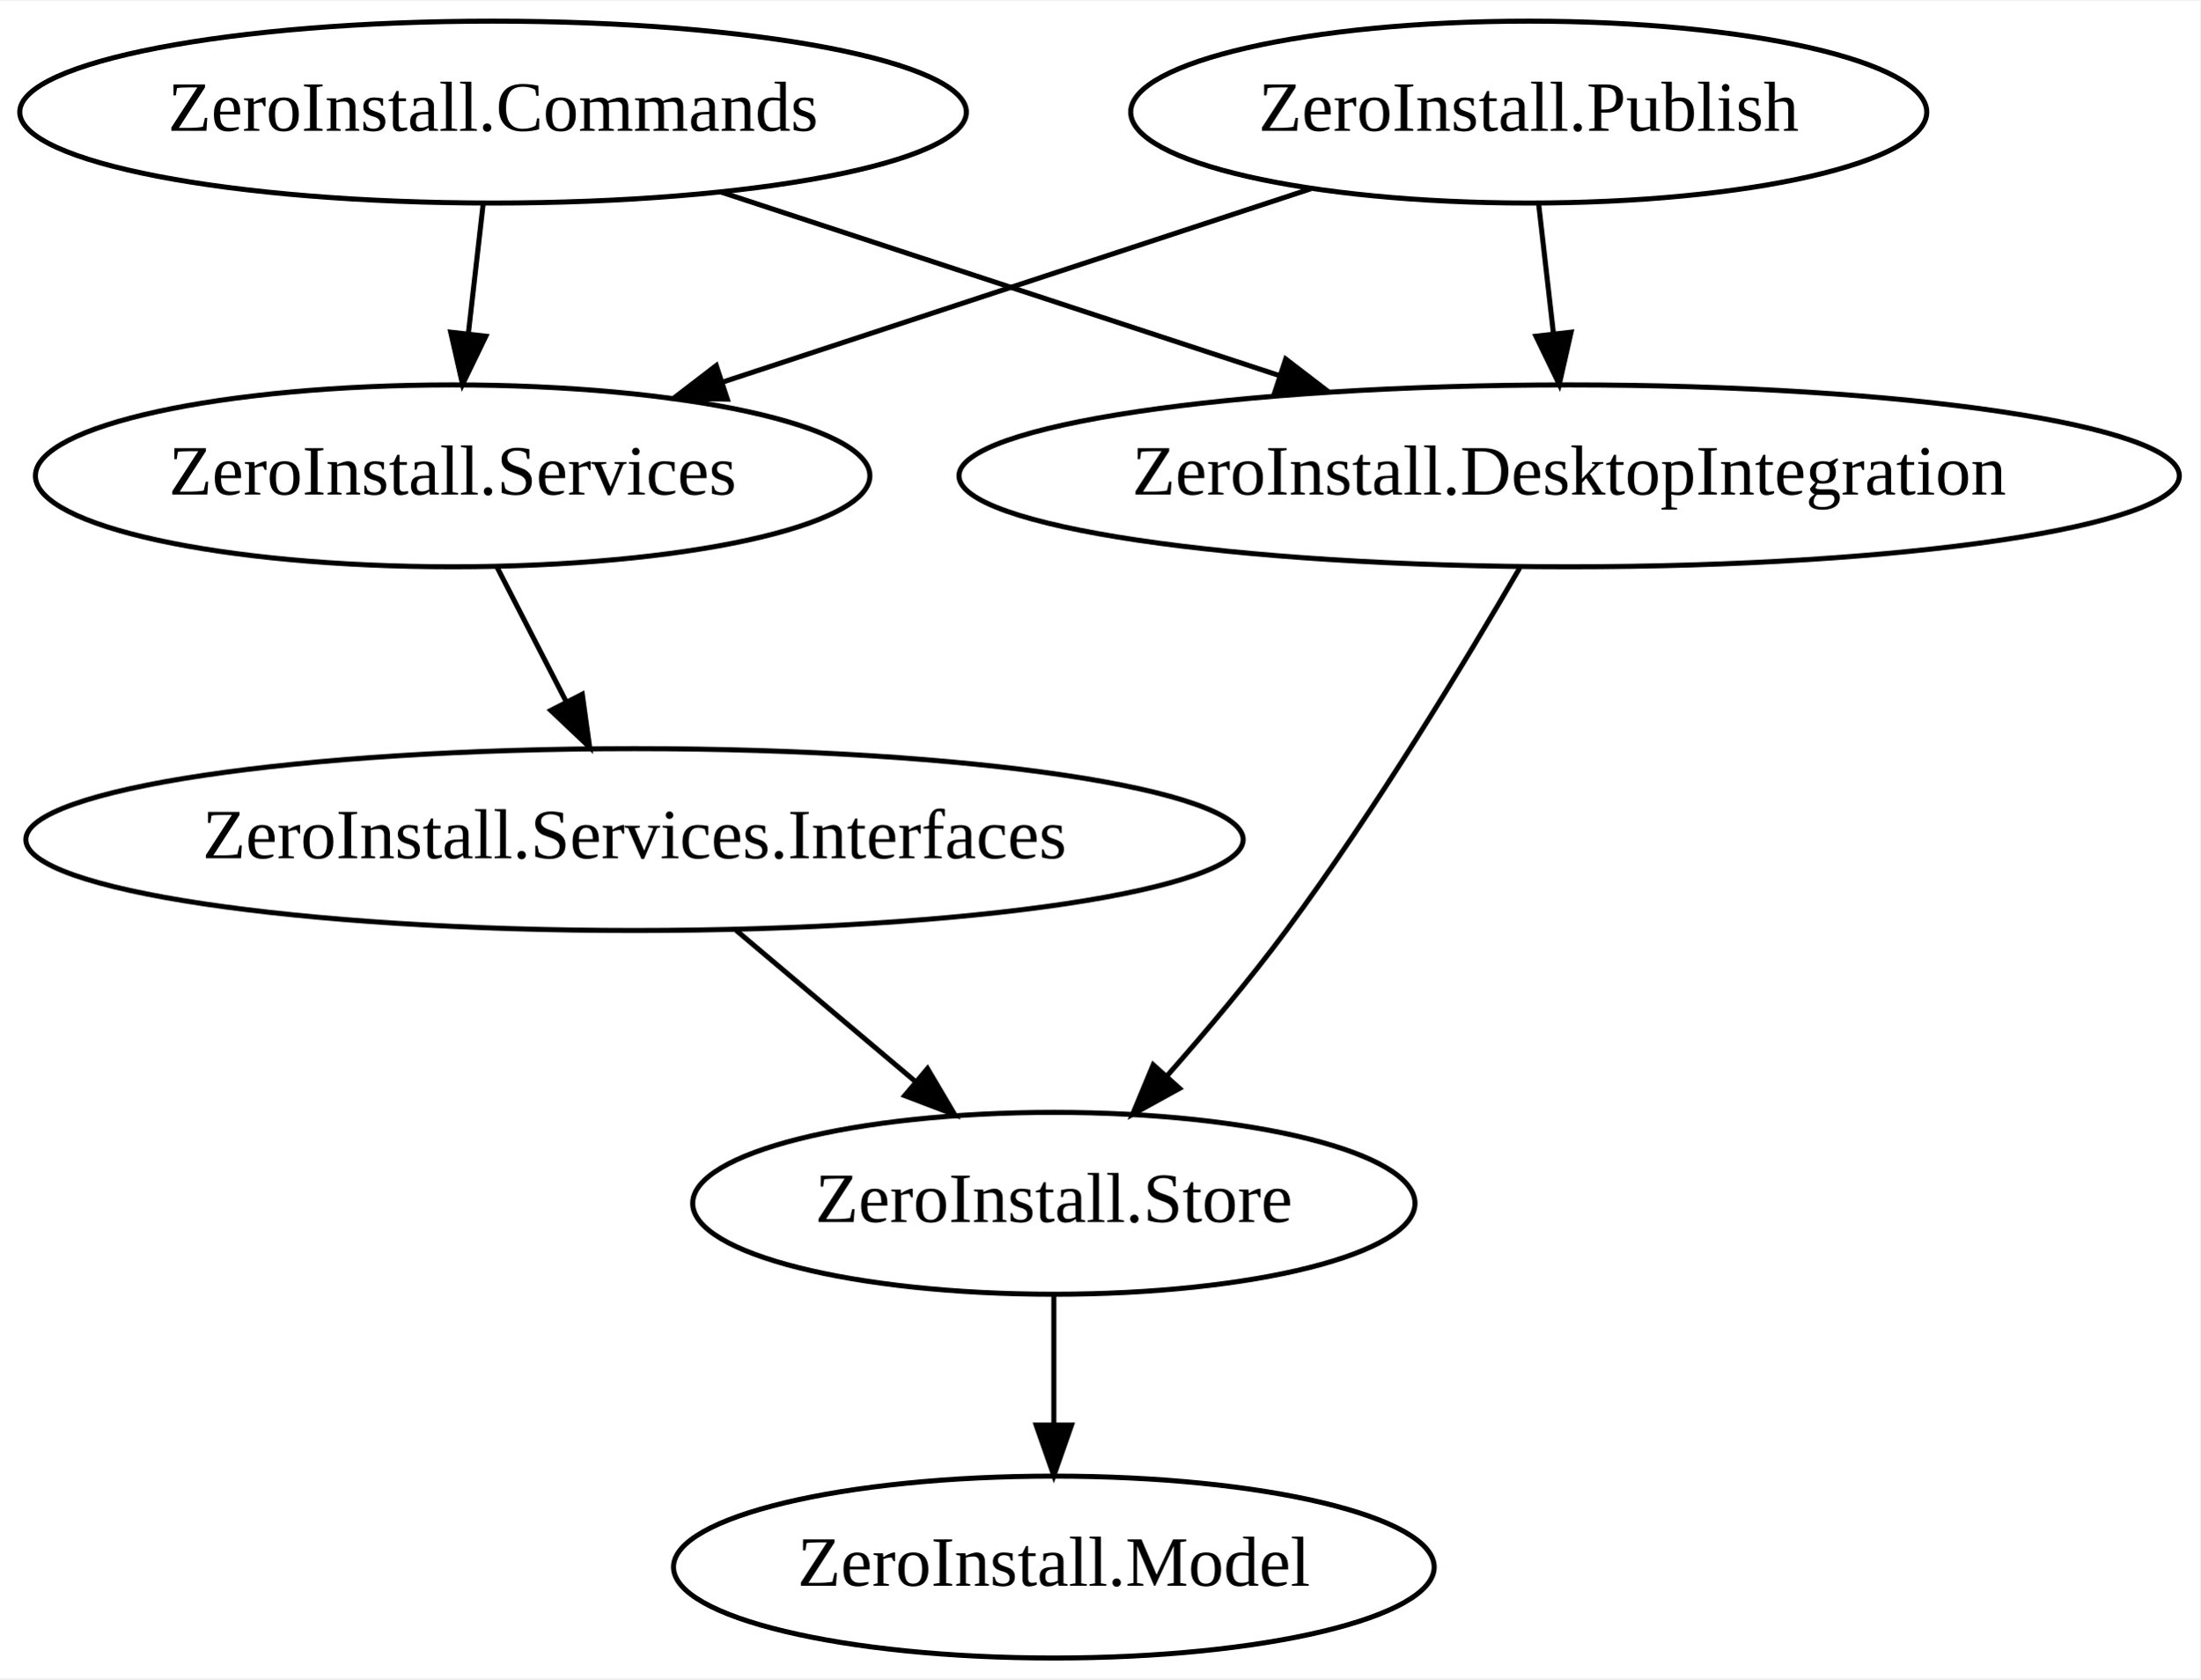
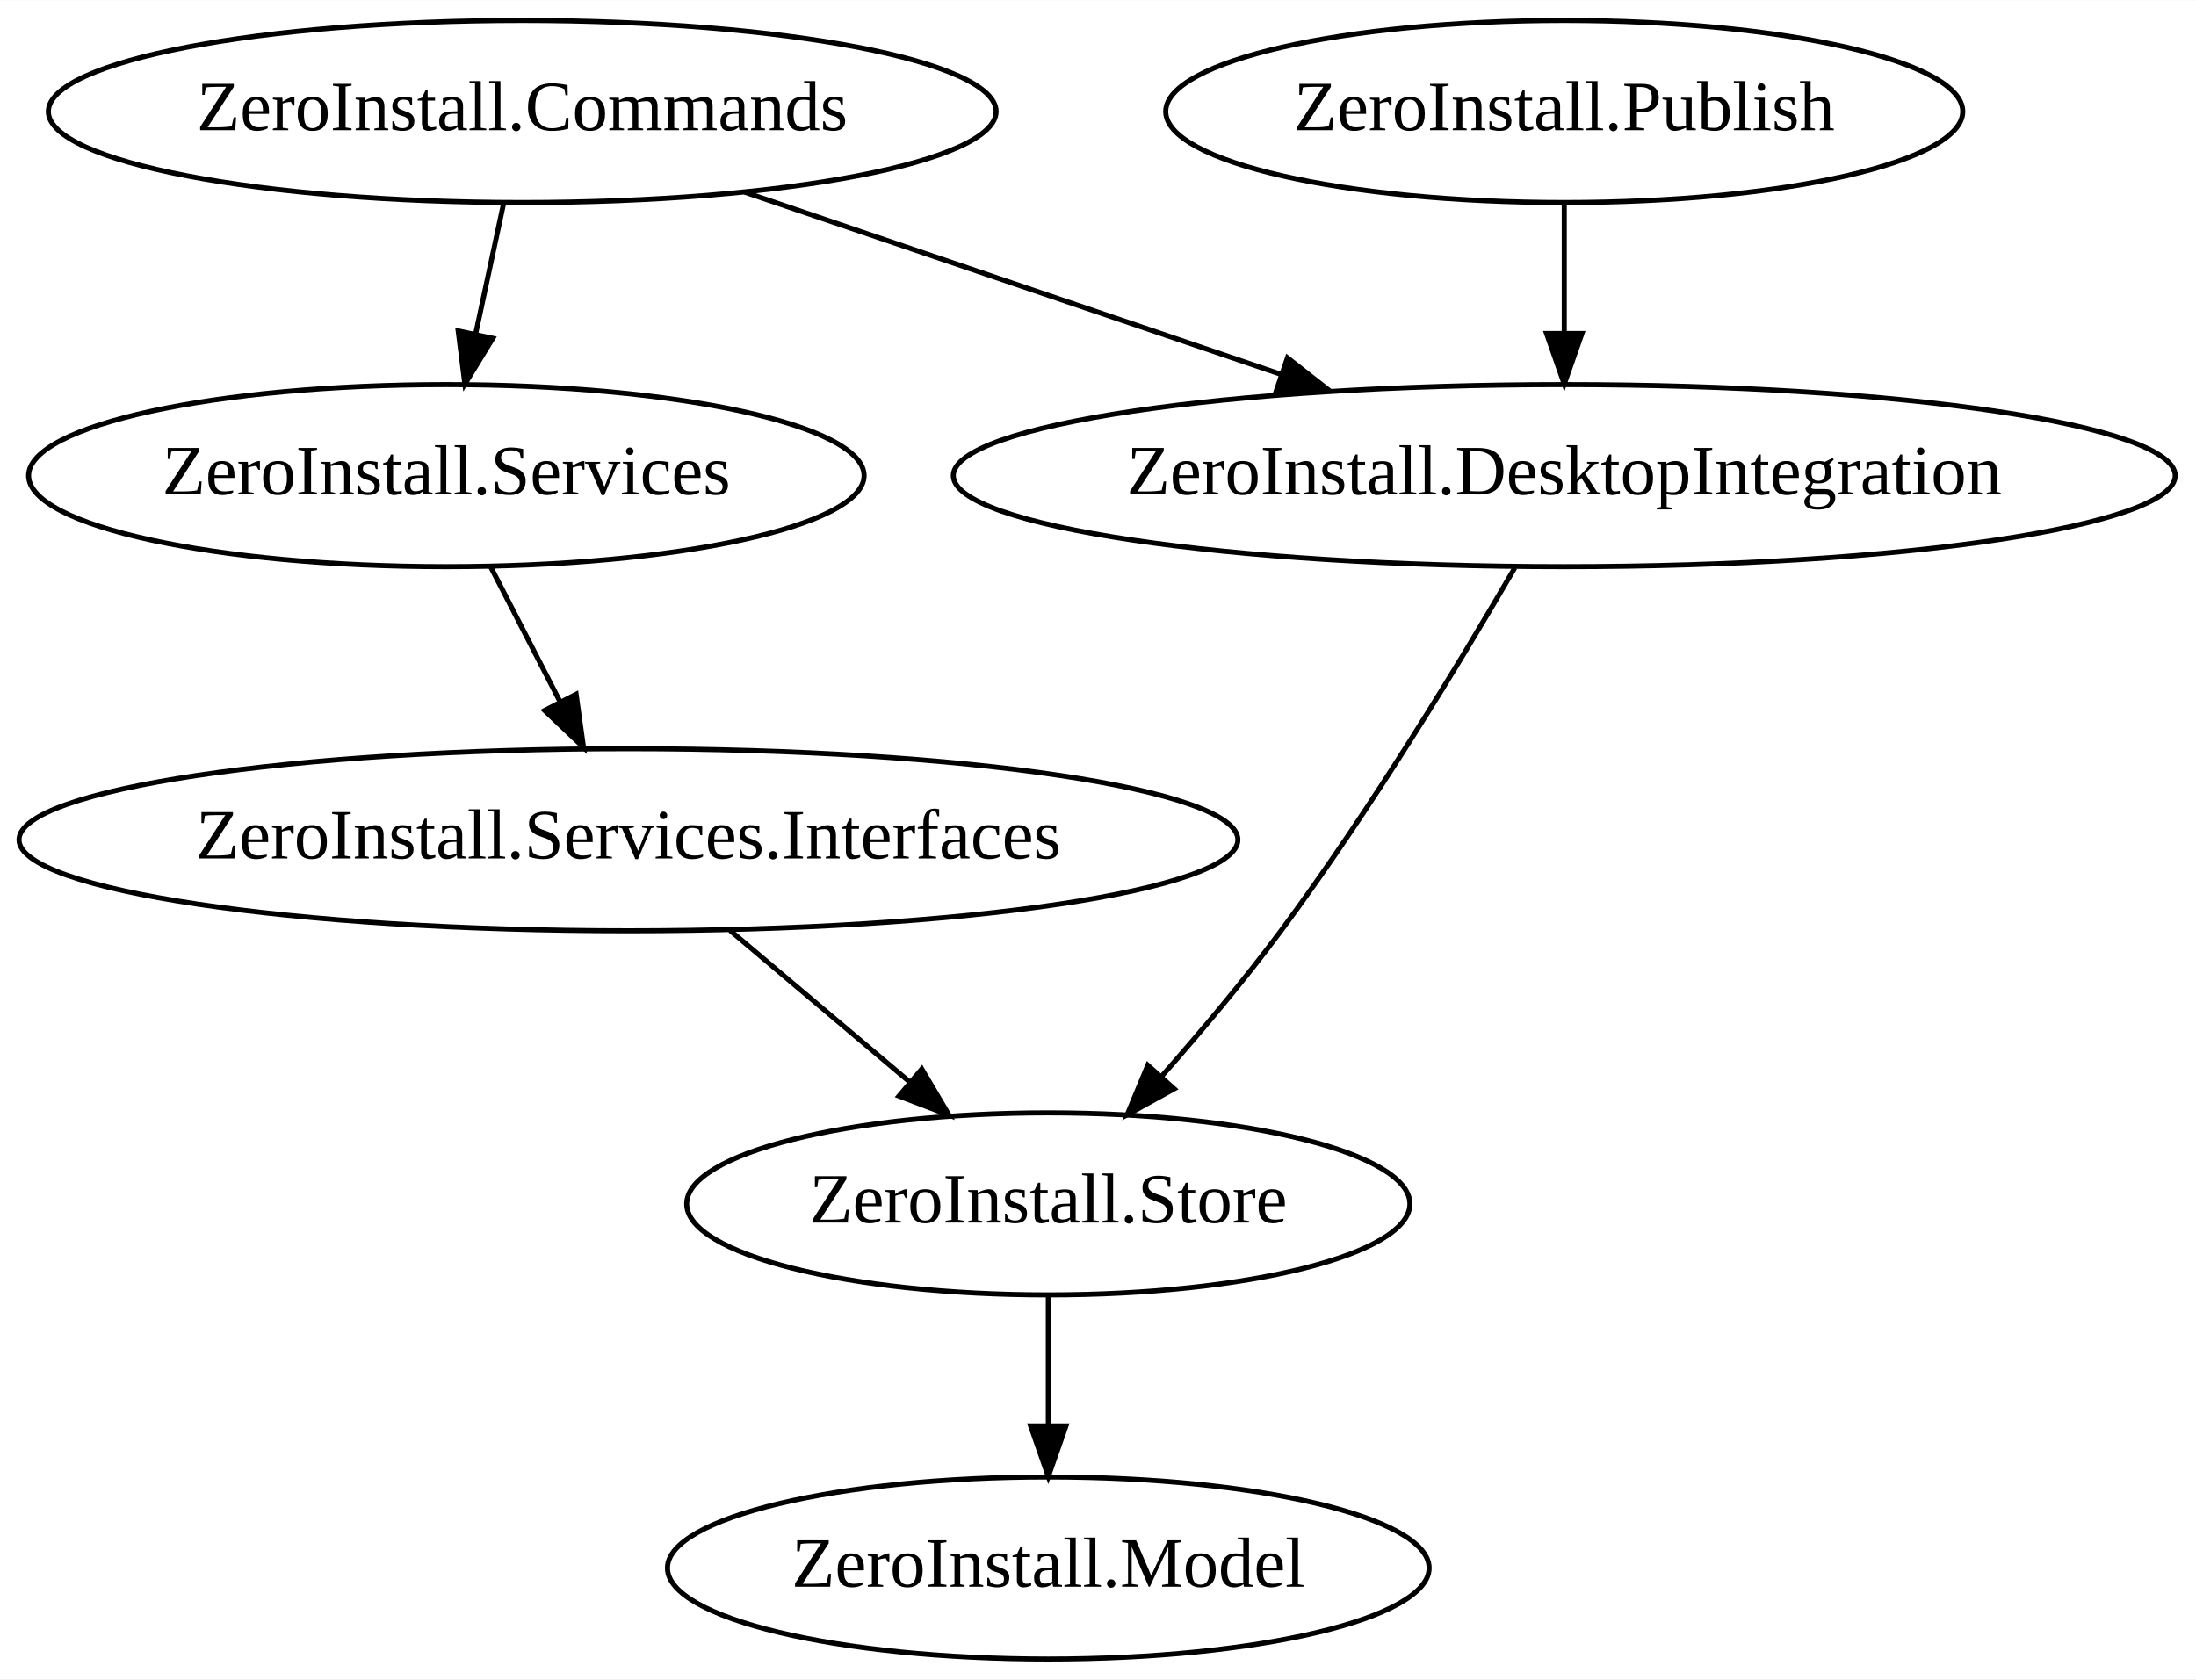
- <svg xmlns="http://www.w3.org/2000/svg" width="435pt" height="332pt" viewBox="0.00 0.00 435.48 332.00">
+ <svg xmlns="http://www.w3.org/2000/svg" width="434pt" height="332pt" viewBox="0.00 0.00 434.13 332.00">
  <g id="graph0" class="graph" transform="scale(1 1) rotate(0) translate(4 328)">
-     <polygon fill="white" stroke="none" points="-4,4 -4,-328 431.481,-328 431.481,4 -4,4" />
+     <polygon fill="white" stroke="none" points="-4,4 -4,-328 430.129,-328 430.129,4 -4,4" />
    <g id="node1" class="node">
-       <ellipse fill="none" stroke="black" cx="93.592" cy="-306" rx="93.683" ry="18" />
-       <text text-anchor="middle" x="93.592" y="-302.3" font-family="Times New Roman,serif" font-size="14.00">ZeroInstall.Commands</text>
+       <ellipse fill="none" stroke="black" cx="99.239" cy="-306" rx="93.683" ry="18" />
+       <text text-anchor="middle" x="99.239" y="-302.3" font-family="Times New Roman,serif" font-size="14.00">ZeroInstall.Commands</text>
    </g>
    <g id="node3" class="node">
-       <ellipse fill="none" stroke="black" cx="85.592" cy="-234" rx="82.585" ry="18" />
-       <text text-anchor="middle" x="85.592" y="-230.3" font-family="Times New Roman,serif" font-size="14.00">ZeroInstall.Services</text>
+       <ellipse fill="none" stroke="black" cx="84.239" cy="-234" rx="82.585" ry="18" />
+       <text text-anchor="middle" x="84.239" y="-230.3" font-family="Times New Roman,serif" font-size="14.00">ZeroInstall.Services</text>
    </g>
    <g id="edge1" class="edge">
-       <path fill="none" stroke="black" d="M91.614,-287.697C90.733,-279.983 89.673,-270.712 88.69,-262.112" />
-       <polygon fill="black" stroke="black" points="92.159,-261.642 87.546,-252.104 85.205,-262.437 92.159,-261.642" />
+       <path fill="none" stroke="black" d="M95.531,-287.697C93.879,-279.983 91.892,-270.712 90.049,-262.112" />
+       <polygon fill="black" stroke="black" points="93.422,-261.149 87.904,-252.104 86.578,-262.616 93.422,-261.149" />
    </g>
    <g id="node5" class="node">
-       <ellipse fill="none" stroke="black" cx="306.592" cy="-234" rx="120.779" ry="18" />
-       <text text-anchor="middle" x="306.592" y="-230.3" font-family="Times New Roman,serif" font-size="14.00">ZeroInstall.DesktopIntegration</text>
+       <ellipse fill="none" stroke="black" cx="305.239" cy="-234" rx="120.779" ry="18" />
+       <text text-anchor="middle" x="305.239" y="-230.3" font-family="Times New Roman,serif" font-size="14.00">ZeroInstall.DesktopIntegration</text>
    </g>
    <g id="edge2" class="edge">
-       <path fill="none" stroke="black" d="M138.764,-290.155C171.023,-279.553 214.67,-265.209 249.366,-253.807" />
-       <polygon fill="black" stroke="black" points="250.491,-257.121 258.898,-250.674 248.305,-250.471 250.491,-257.121" />
+       <path fill="none" stroke="black" d="M143.179,-290.069C174.153,-279.544 215.889,-265.362 249.249,-254.026" />
+       <polygon fill="black" stroke="black" points="250.522,-257.29 258.864,-250.758 248.27,-250.662 250.522,-257.29" />
    </g>
    <g id="node2" class="node">
-       <ellipse fill="none" stroke="black" cx="298.592" cy="-306" rx="78.786" ry="18" />
-       <text text-anchor="middle" x="298.592" y="-302.3" font-family="Times New Roman,serif" font-size="14.00">ZeroInstall.Publish</text>
+       <ellipse fill="none" stroke="black" cx="305.239" cy="-306" rx="78.786" ry="18" />
+       <text text-anchor="middle" x="305.239" y="-302.3" font-family="Times New Roman,serif" font-size="14.00">ZeroInstall.Publish</text>
    </g>
    <g id="edge3" class="edge">
-       <path fill="none" stroke="black" d="M255.488,-290.834C221.931,-279.806 175.173,-264.44 139.202,-252.618" />
-       <polygon fill="black" stroke="black" points="139.955,-249.182 129.362,-249.385 137.77,-255.832 139.955,-249.182" />
+       <path fill="none" stroke="black" d="M305.239,-287.697C305.239,-279.983 305.239,-270.712 305.239,-262.112" />
+       <polygon fill="black" stroke="black" points="308.739,-262.104 305.239,-252.104 301.739,-262.104 308.739,-262.104" />
+     </g>
+     <g id="node4" class="node">
+       <ellipse fill="none" stroke="black" cx="120.239" cy="-162" rx="120.479" ry="18" />
+       <text text-anchor="middle" x="120.239" y="-158.3" font-family="Times New Roman,serif" font-size="14.00">ZeroInstall.Services.Interfaces</text>
    </g>
    <g id="edge4" class="edge">
-       <path fill="none" stroke="black" d="M300.569,-287.697C301.451,-279.983 302.51,-270.712 303.493,-262.112" />
-       <polygon fill="black" stroke="black" points="306.979,-262.437 304.637,-252.104 300.024,-261.642 306.979,-262.437" />
+       <path fill="none" stroke="black" d="M92.954,-216.055C97.093,-208.007 102.134,-198.205 106.752,-189.226" />
+       <polygon fill="black" stroke="black" points="109.894,-190.769 111.355,-180.275 103.669,-187.567 109.894,-190.769" />
    </g>
-     <g id="node4" class="node">
-       <ellipse fill="none" stroke="black" cx="121.592" cy="-162" rx="120.479" ry="18" />
-       <text text-anchor="middle" x="121.592" y="-158.3" font-family="Times New Roman,serif" font-size="14.00">ZeroInstall.Services.Interfaces</text>
+     <g id="node6" class="node">
+       <ellipse fill="none" stroke="black" cx="203.239" cy="-90" rx="71.487" ry="18" />
+       <text text-anchor="middle" x="203.239" y="-86.3" font-family="Times New Roman,serif" font-size="14.00">ZeroInstall.Store</text>
    </g>
    <g id="edge5" class="edge">
-       <path fill="none" stroke="black" d="M94.306,-216.055C98.445,-208.007 103.486,-198.205 108.104,-189.226" />
-       <polygon fill="black" stroke="black" points="111.246,-190.769 112.707,-180.275 105.021,-187.567 111.246,-190.769" />
-     </g>
-     <g id="node6" class="node">
-       <ellipse fill="none" stroke="black" cx="204.592" cy="-90" rx="71.487" ry="18" />
-       <text text-anchor="middle" x="204.592" y="-86.3" font-family="Times New Roman,serif" font-size="14.00">ZeroInstall.Store</text>
+       <path fill="none" stroke="black" d="M140.331,-144.055C151.012,-135.047 164.298,-123.842 175.905,-114.053" />
+       <polygon fill="black" stroke="black" points="178.231,-116.67 183.619,-107.547 173.718,-111.319 178.231,-116.67" />
    </g>
    <g id="edge6" class="edge">
-       <path fill="none" stroke="black" d="M141.684,-144.055C152.364,-135.047 165.651,-123.842 177.257,-114.053" />
-       <polygon fill="black" stroke="black" points="179.583,-116.67 184.971,-107.547 175.07,-111.319 179.583,-116.67" />
+       <path fill="none" stroke="black" d="M295.456,-215.759C284.823,-197.446 266.967,-167.899 249.239,-144 242.015,-134.26 233.454,-124.083 225.689,-115.28" />
+       <polygon fill="black" stroke="black" points="228.121,-112.749 218.843,-107.634 222.906,-117.418 228.121,-112.749" />
+     </g>
+     <g id="node7" class="node">
+       <ellipse fill="none" stroke="black" cx="203.239" cy="-18" rx="75.287" ry="18" />
+       <text text-anchor="middle" x="203.239" y="-14.3" font-family="Times New Roman,serif" font-size="14.00">ZeroInstall.Model</text>
    </g>
    <g id="edge7" class="edge">
-       <path fill="none" stroke="black" d="M296.809,-215.759C286.175,-197.446 268.32,-167.899 250.592,-144 243.367,-134.26 234.807,-124.083 227.042,-115.28" />
-       <polygon fill="black" stroke="black" points="229.473,-112.749 220.195,-107.634 224.259,-117.418 229.473,-112.749" />
-     </g>
-     <g id="node7" class="node">
-       <ellipse fill="none" stroke="black" cx="204.592" cy="-18" rx="75.287" ry="18" />
-       <text text-anchor="middle" x="204.592" y="-14.3" font-family="Times New Roman,serif" font-size="14.00">ZeroInstall.Model</text>
-     </g>
-     <g id="edge8" class="edge">
-       <path fill="none" stroke="black" d="M204.592,-71.697C204.592,-63.983 204.592,-54.712 204.592,-46.112" />
-       <polygon fill="black" stroke="black" points="208.092,-46.104 204.592,-36.104 201.092,-46.104 208.092,-46.104" />
+       <path fill="none" stroke="black" d="M203.239,-71.697C203.239,-63.983 203.239,-54.712 203.239,-46.112" />
+       <polygon fill="black" stroke="black" points="206.739,-46.104 203.239,-36.104 199.739,-46.104 206.739,-46.104" />
    </g>
  </g>
</svg>
